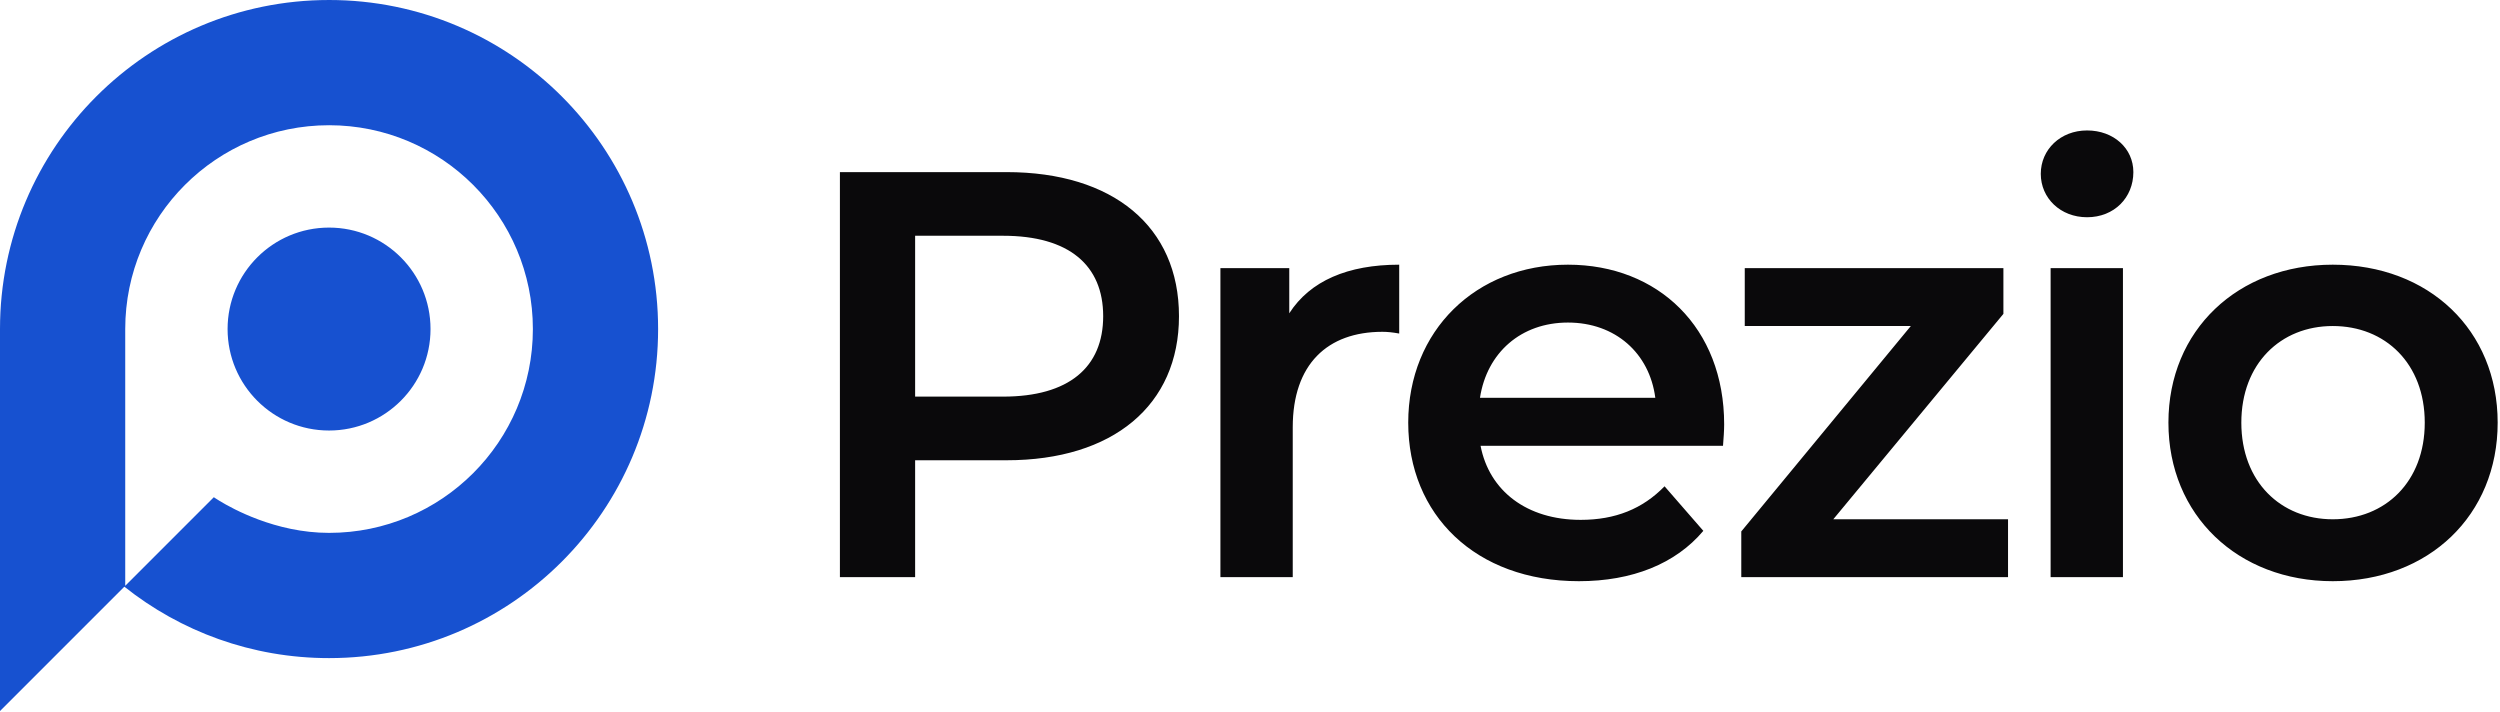
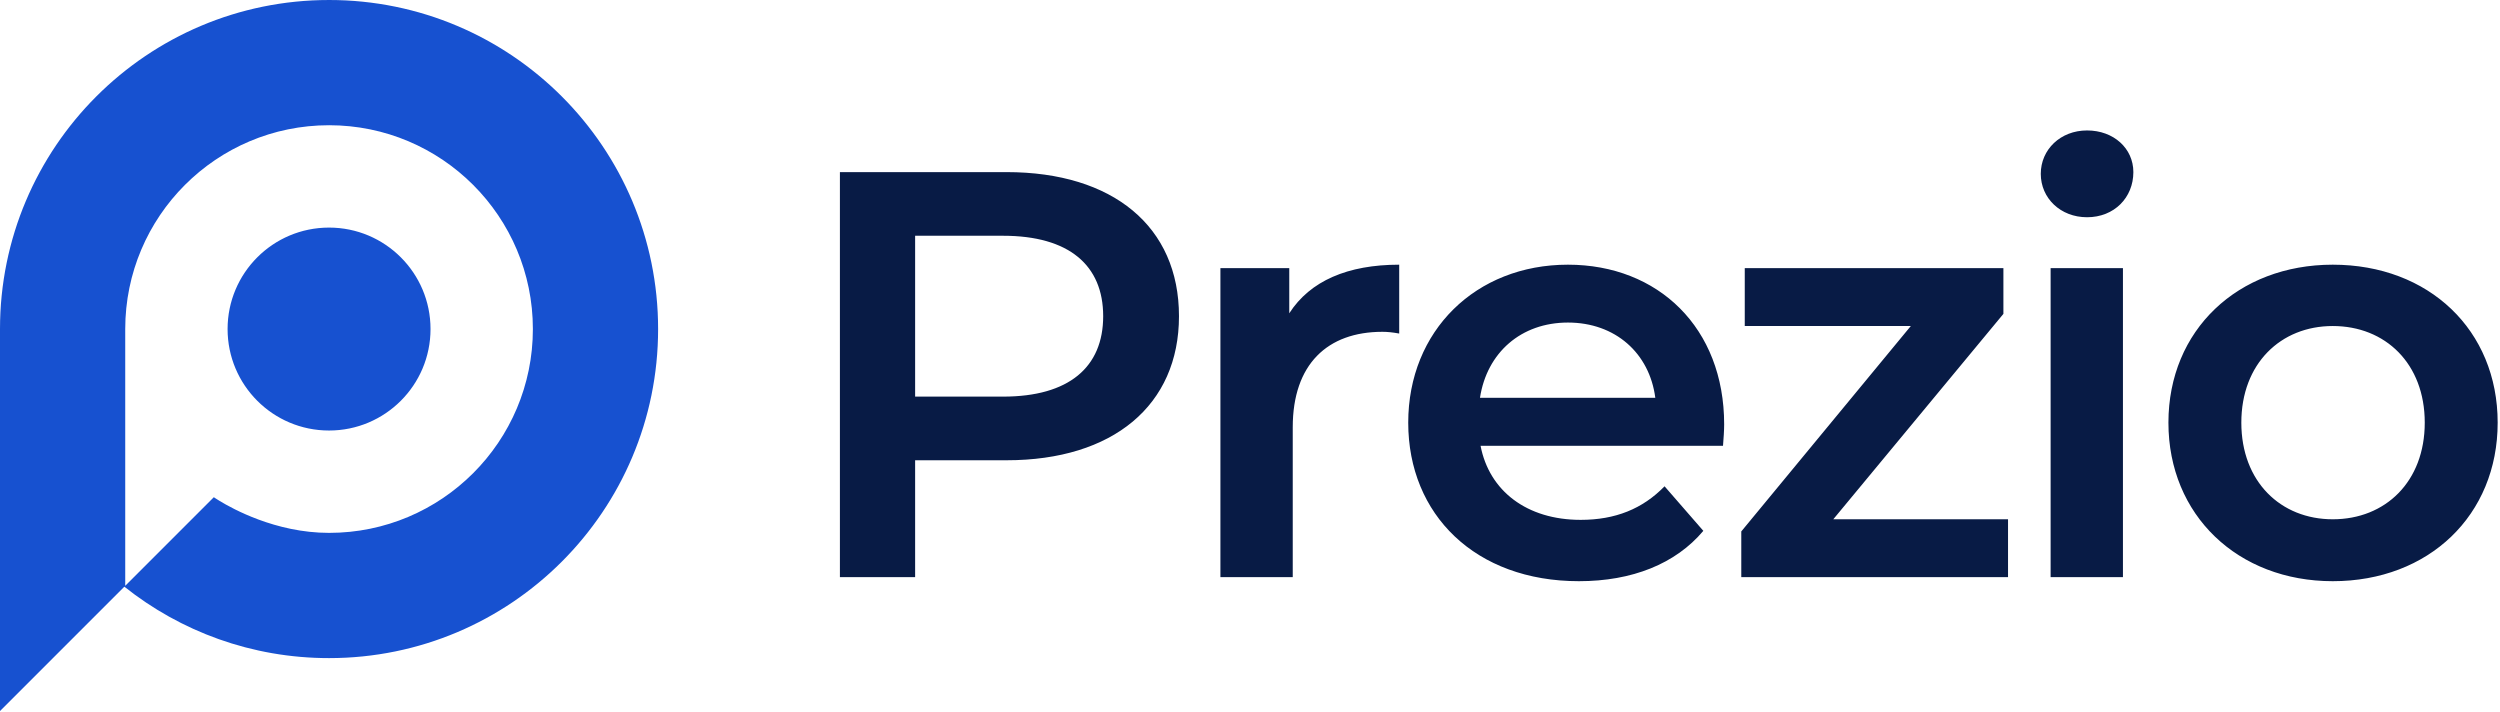
<svg xmlns="http://www.w3.org/2000/svg" width="770" height="219" viewBox="0 0 770 219" fill="none">
-   <path d="M310.018 53.01H258.692V177.76H281.859V141.761H310.017C342.809 141.761 363.126 124.83 363.126 97.386C363.126 69.762 342.81 53.01 310.017 53.01H310.018ZM308.949 122.157H281.859V72.614H308.949C329.265 72.614 339.78 81.703 339.78 97.387C339.78 113.07 329.265 122.158 308.949 122.158V122.157ZM397.094 96.495V82.593H375.887V177.76H398.164V131.603C398.164 112.177 408.858 102.197 425.788 102.197C427.392 102.197 428.996 102.375 430.956 102.731V81.523C415.095 81.523 403.511 86.514 397.095 96.494L397.094 96.495ZM531.041 130.711C531.041 100.95 510.725 81.523 482.923 81.523C454.586 81.523 433.735 101.84 433.735 130.176C433.735 158.513 454.408 179.007 486.309 179.007C502.705 179.007 516.071 173.661 524.625 163.503L512.685 149.781C505.913 156.731 497.537 160.117 486.843 160.117C470.269 160.117 458.685 151.206 456.013 137.306H530.685C530.864 135.168 531.041 132.494 531.041 130.711ZM482.923 99.346C497.536 99.346 508.051 108.791 509.833 122.513H455.834C457.974 108.613 468.488 99.346 482.924 99.346H482.923ZM564.652 159.939L617.048 96.672V82.593H537.386V100.415H588.534L536.316 163.682V177.761H618.474V159.94H564.652V159.939ZM642.818 66.91C651.193 66.91 657.075 60.851 657.075 53.01C657.075 45.703 651.015 40.178 642.818 40.178C634.619 40.178 628.56 46.059 628.56 53.544C628.56 61.029 634.619 66.91 642.818 66.91ZM631.59 177.76H653.867V82.593H631.59V177.76ZM718.488 179.007C748.072 179.007 769.28 158.691 769.28 130.176C769.28 101.661 748.072 81.523 718.488 81.523C689.261 81.523 667.874 101.661 667.874 130.176C667.874 158.691 689.26 179.007 718.488 179.007ZM718.488 159.939C702.449 159.939 690.33 148.355 690.33 130.177C690.33 111.999 702.448 100.415 718.488 100.415C734.706 100.415 746.824 111.999 746.824 130.177C746.824 148.355 734.706 159.939 718.488 159.939Z" fill="#0A090B" />
+   <path d="M310.018 53.01H258.692V177.76H281.859V141.761H310.017C342.809 141.761 363.126 124.83 363.126 97.386C363.126 69.762 342.81 53.01 310.017 53.01H310.018ZM308.949 122.157H281.859V72.614H308.949C329.265 72.614 339.78 81.703 339.78 97.387C339.78 113.07 329.265 122.158 308.949 122.158V122.157ZM397.094 96.495V82.593H375.887V177.76H398.164V131.603C398.164 112.177 408.858 102.197 425.788 102.197C427.392 102.197 428.996 102.375 430.956 102.731V81.523C415.095 81.523 403.511 86.514 397.095 96.494L397.094 96.495ZM531.041 130.711C531.041 100.95 510.725 81.523 482.923 81.523C454.586 81.523 433.735 101.84 433.735 130.176C433.735 158.513 454.408 179.007 486.309 179.007C502.705 179.007 516.071 173.661 524.625 163.503L512.685 149.781C505.913 156.731 497.537 160.117 486.843 160.117C470.269 160.117 458.685 151.206 456.013 137.306H530.685C530.864 135.168 531.041 132.494 531.041 130.711ZM482.923 99.346C497.536 99.346 508.051 108.791 509.833 122.513H455.834C457.974 108.613 468.488 99.346 482.924 99.346H482.923ZM564.652 159.939L617.048 96.672V82.593H537.386V100.415H588.534L536.316 163.682V177.761H618.474V159.94H564.652V159.939ZM642.818 66.91C651.193 66.91 657.075 60.851 657.075 53.01C657.075 45.703 651.015 40.178 642.818 40.178C634.619 40.178 628.56 46.059 628.56 53.544C628.56 61.029 634.619 66.91 642.818 66.91ZM631.59 177.76H653.867V82.593H631.59V177.76ZM718.488 179.007C748.072 179.007 769.28 158.691 769.28 130.176C769.28 101.661 748.072 81.523 718.488 81.523C689.261 81.523 667.874 101.661 667.874 130.176C667.874 158.691 689.26 179.007 718.488 179.007ZM718.488 159.939C702.449 159.939 690.33 148.355 690.33 130.177C690.33 111.999 702.448 100.415 718.488 100.415C734.706 100.415 746.824 111.999 746.824 130.177C746.824 148.355 734.706 159.939 718.488 159.939Z" fill="#081B45" />
  <path fill-rule="evenodd" clip-rule="evenodd" d="M101.349 0C157.323 0 202.698 45.375 202.698 101.349C202.698 157.323 157.323 202.698 101.349 202.698C77.516 202.698 55.607 194.467 38.301 180.699L0 219V101.35C0 45.376 45.375 0.001 101.349 0.001V0ZM101.348 70.096C118.608 70.096 132.601 84.088 132.601 101.348C132.601 118.608 118.609 132.601 101.348 132.601C84.088 132.601 70.096 118.609 70.096 101.348C70.096 84.088 84.088 70.096 101.348 70.096ZM101.349 38.57C136.021 38.57 164.127 66.677 164.127 101.348C164.127 136.02 136.021 164.126 101.349 164.126C93.075 164.126 85.543 162.225 79.567 160.004C73.998 157.934 69.779 155.586 67.575 154.243C66.447 153.555 66.013 153.245 65.86 153.14L38.571 180.429V101.349C38.571 66.677 66.678 38.571 101.349 38.571V38.57Z" fill="#1751D0" />
</svg>
